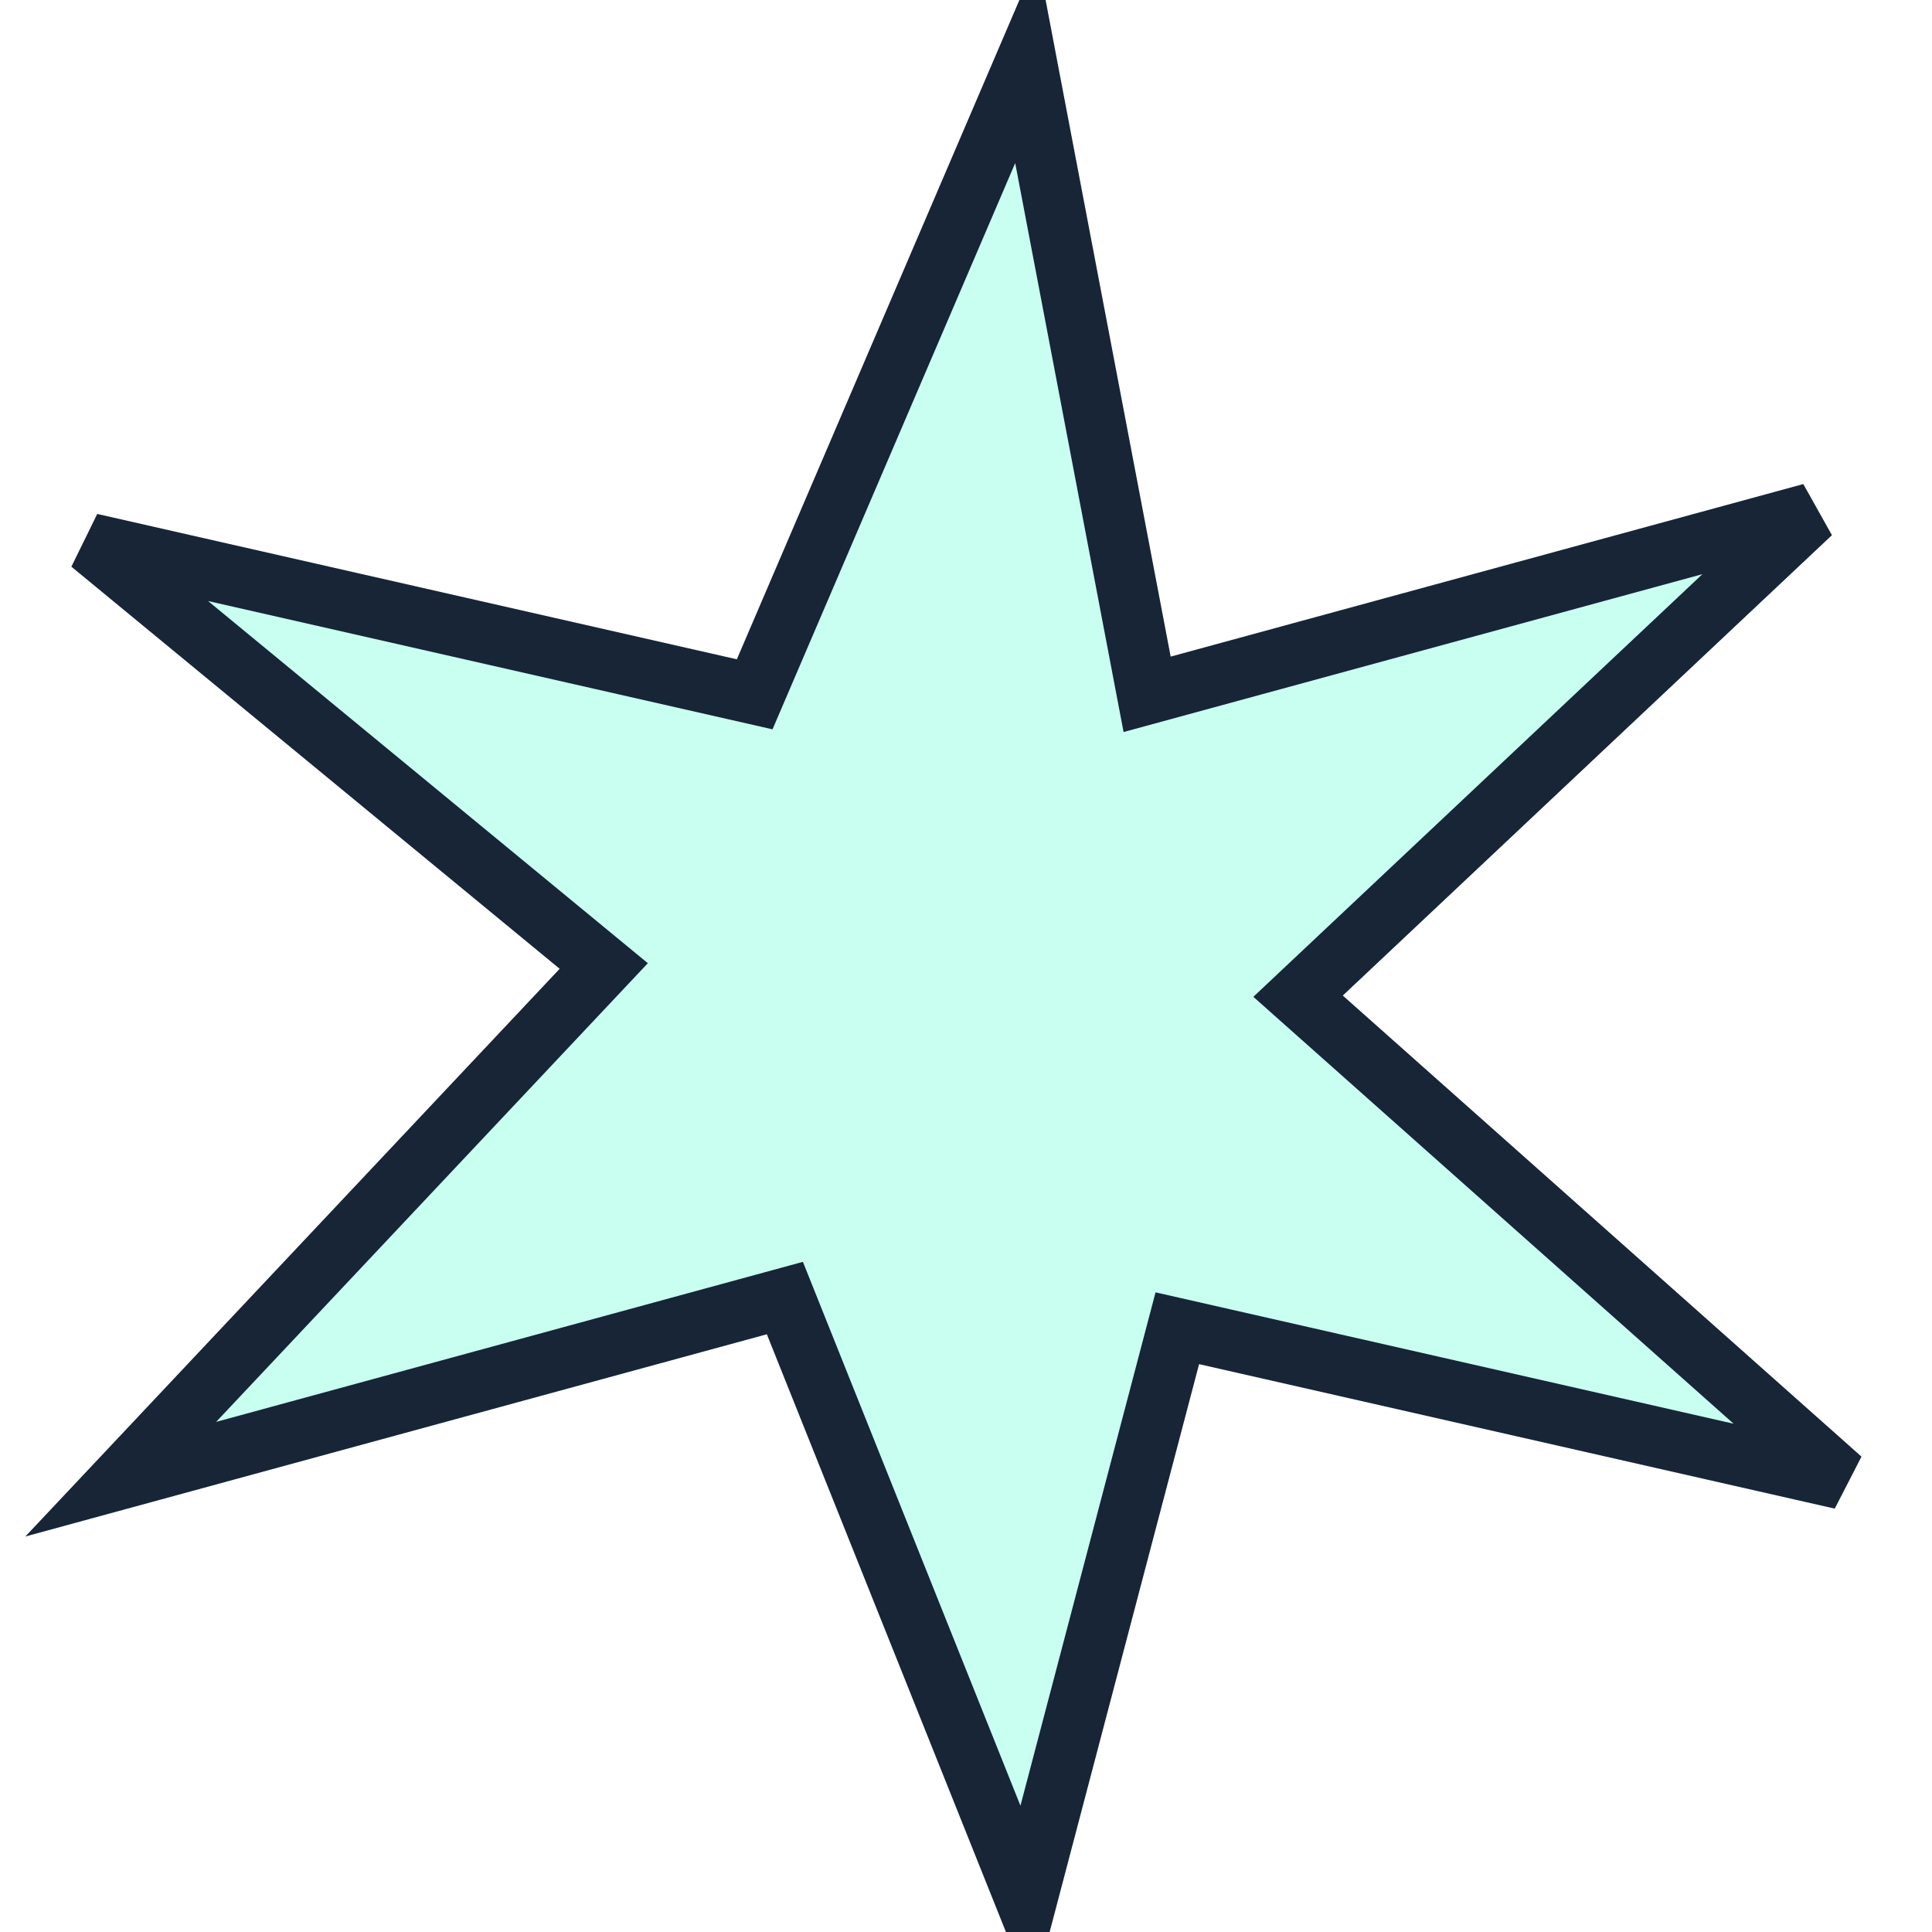
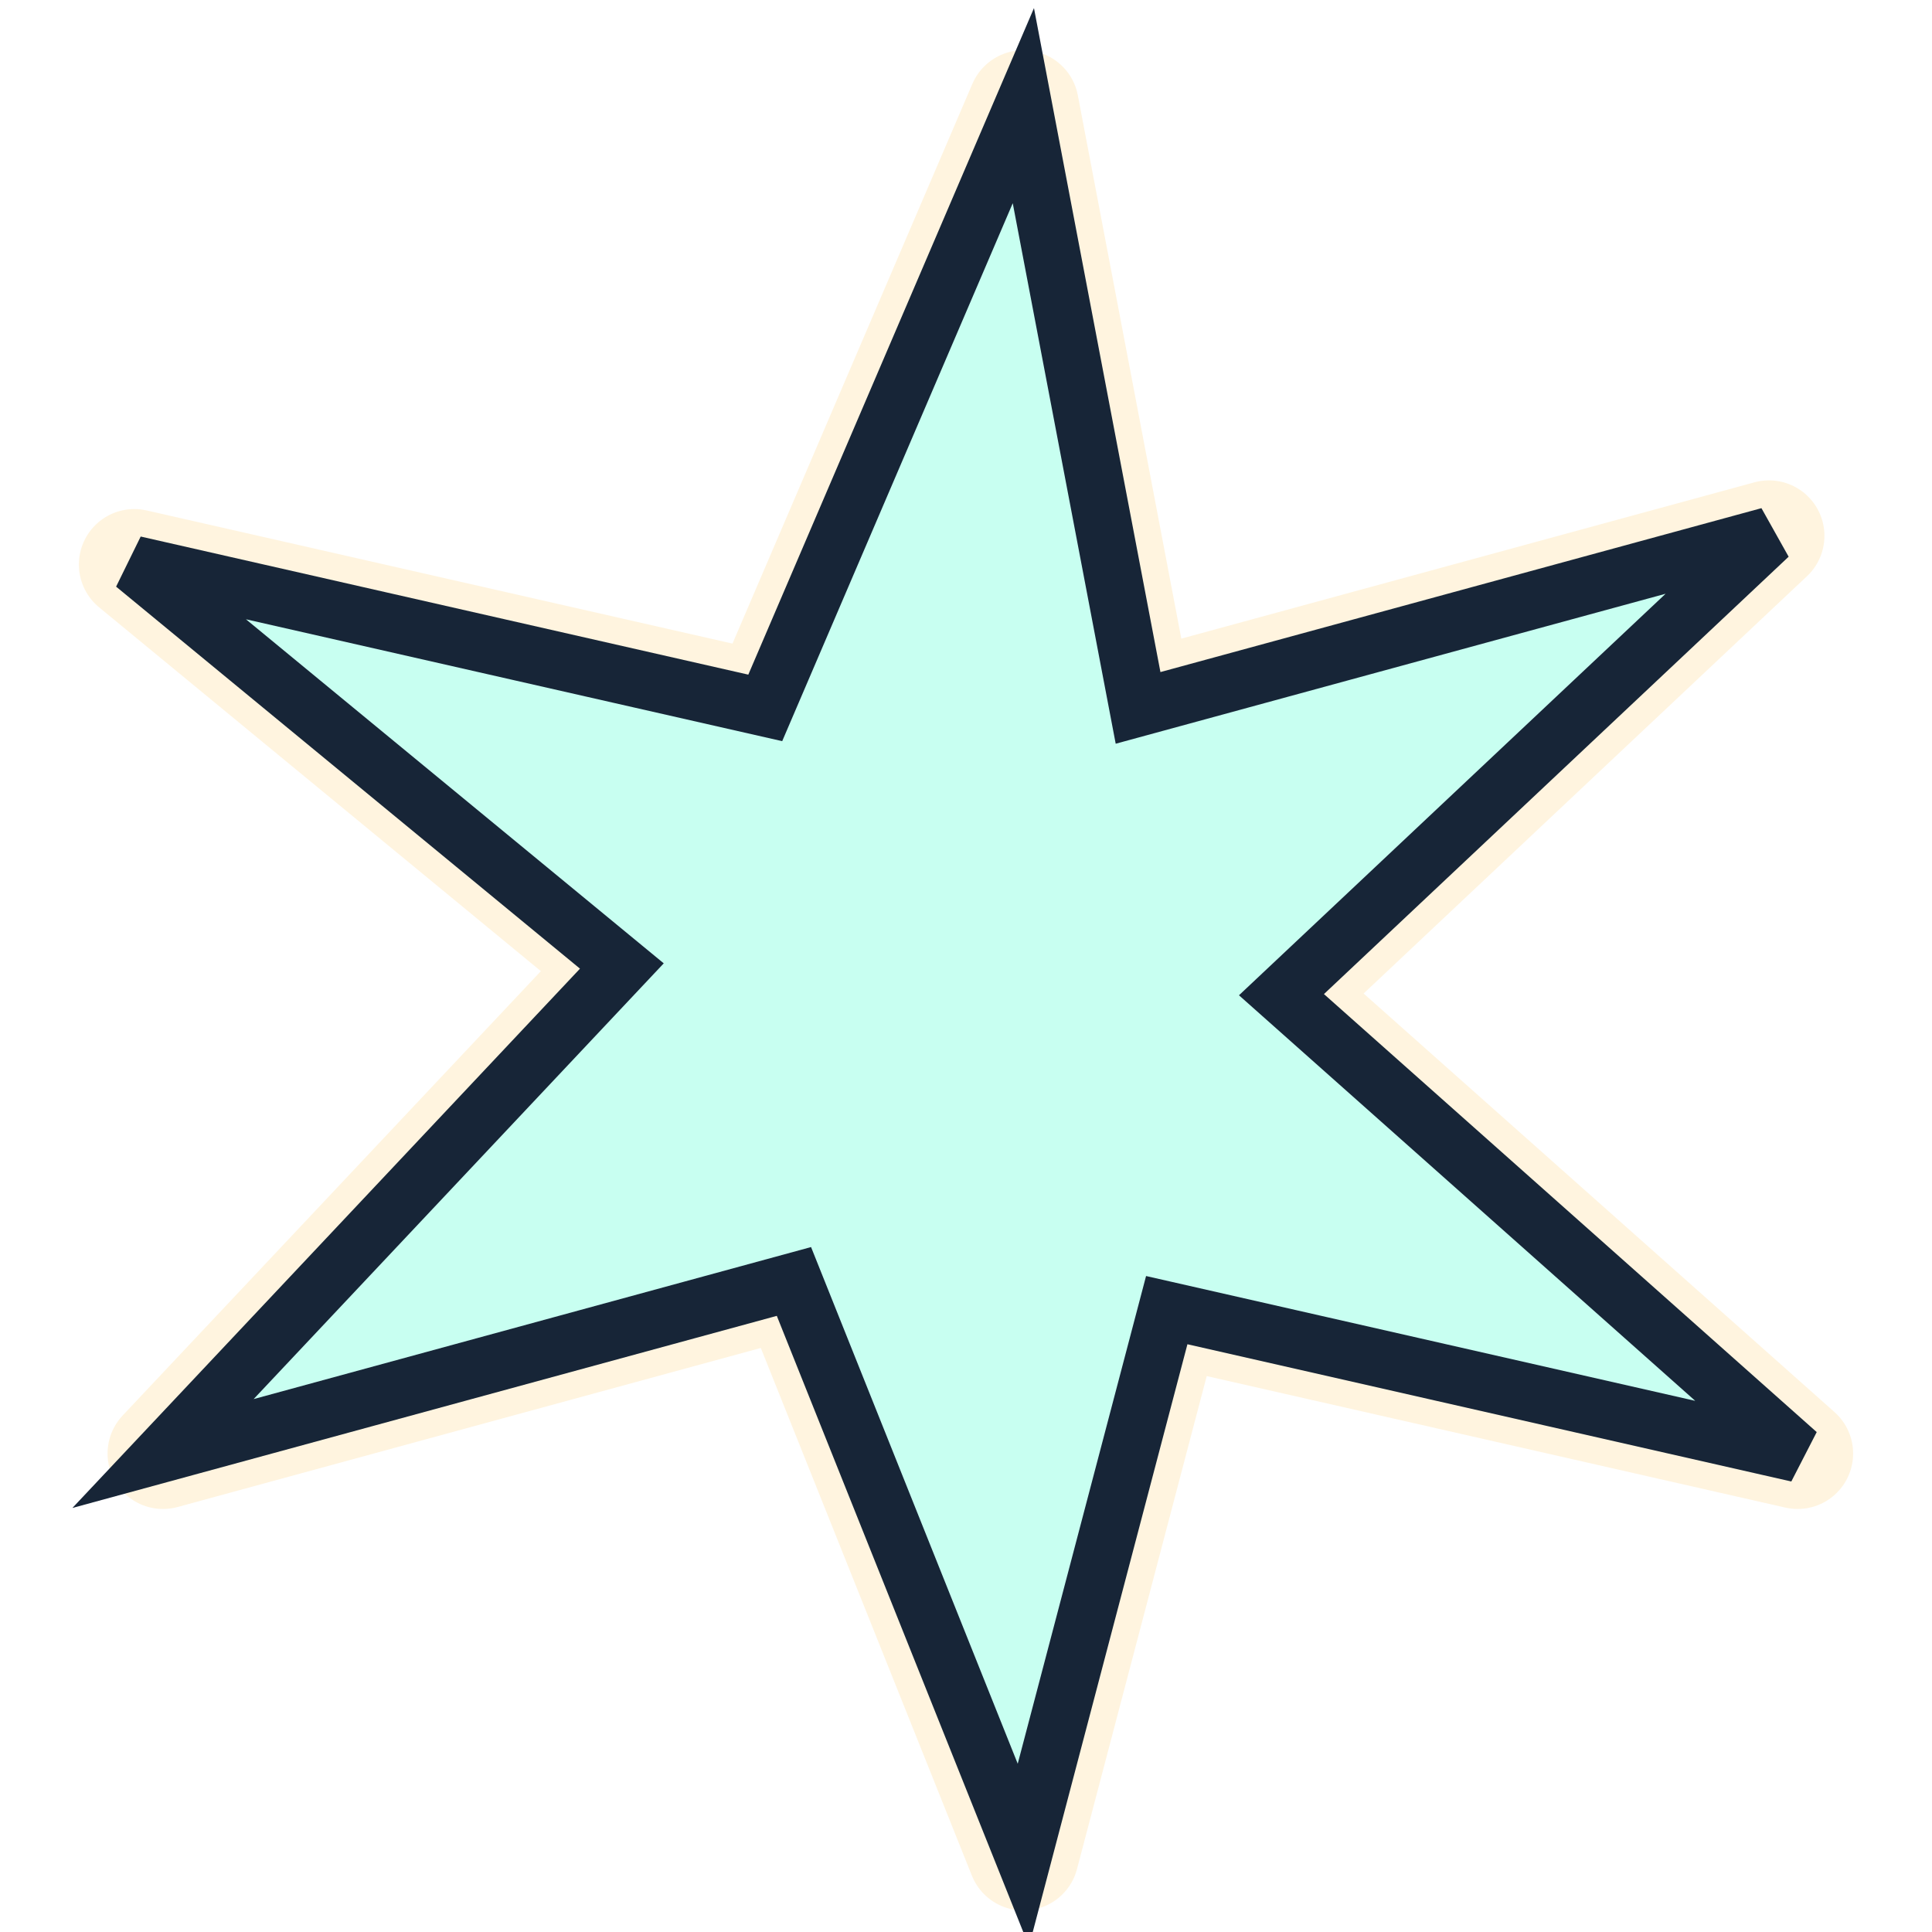
<svg xmlns="http://www.w3.org/2000/svg" width="24" height="24" viewBox="0 0 64 64">
-   <path d="M34 2L38 23L60 17L43 33L61 49L39 44L34 63L26 43L4 49L20 32L3 18L25 23Z" fill="#c8fff1" stroke="#172537" stroke-width="2" />
+   <g transform="translate(1.6 1.6) scale(.95)">
+     <path d="M34 2L38 23L60 17L43 33L61 49L39 44L34 63L26 43L4 49L20 32L3 18L25 23Z" fill="#fff4df" stroke="#fff4df" stroke-width="3.867" stroke-linejoin="round" stroke-linecap="round" />
+   </g>
+   <g transform="translate(1.6 1.6) scale(.95)">
+     <path d="M34 2L38 23L60 17L43 33L61 49L39 44L34 63L26 43L4 49L20 32L3 18L25 23Z" fill="#c8fff1" stroke="#172537" stroke-width="2" />
+   </g>
</svg>
